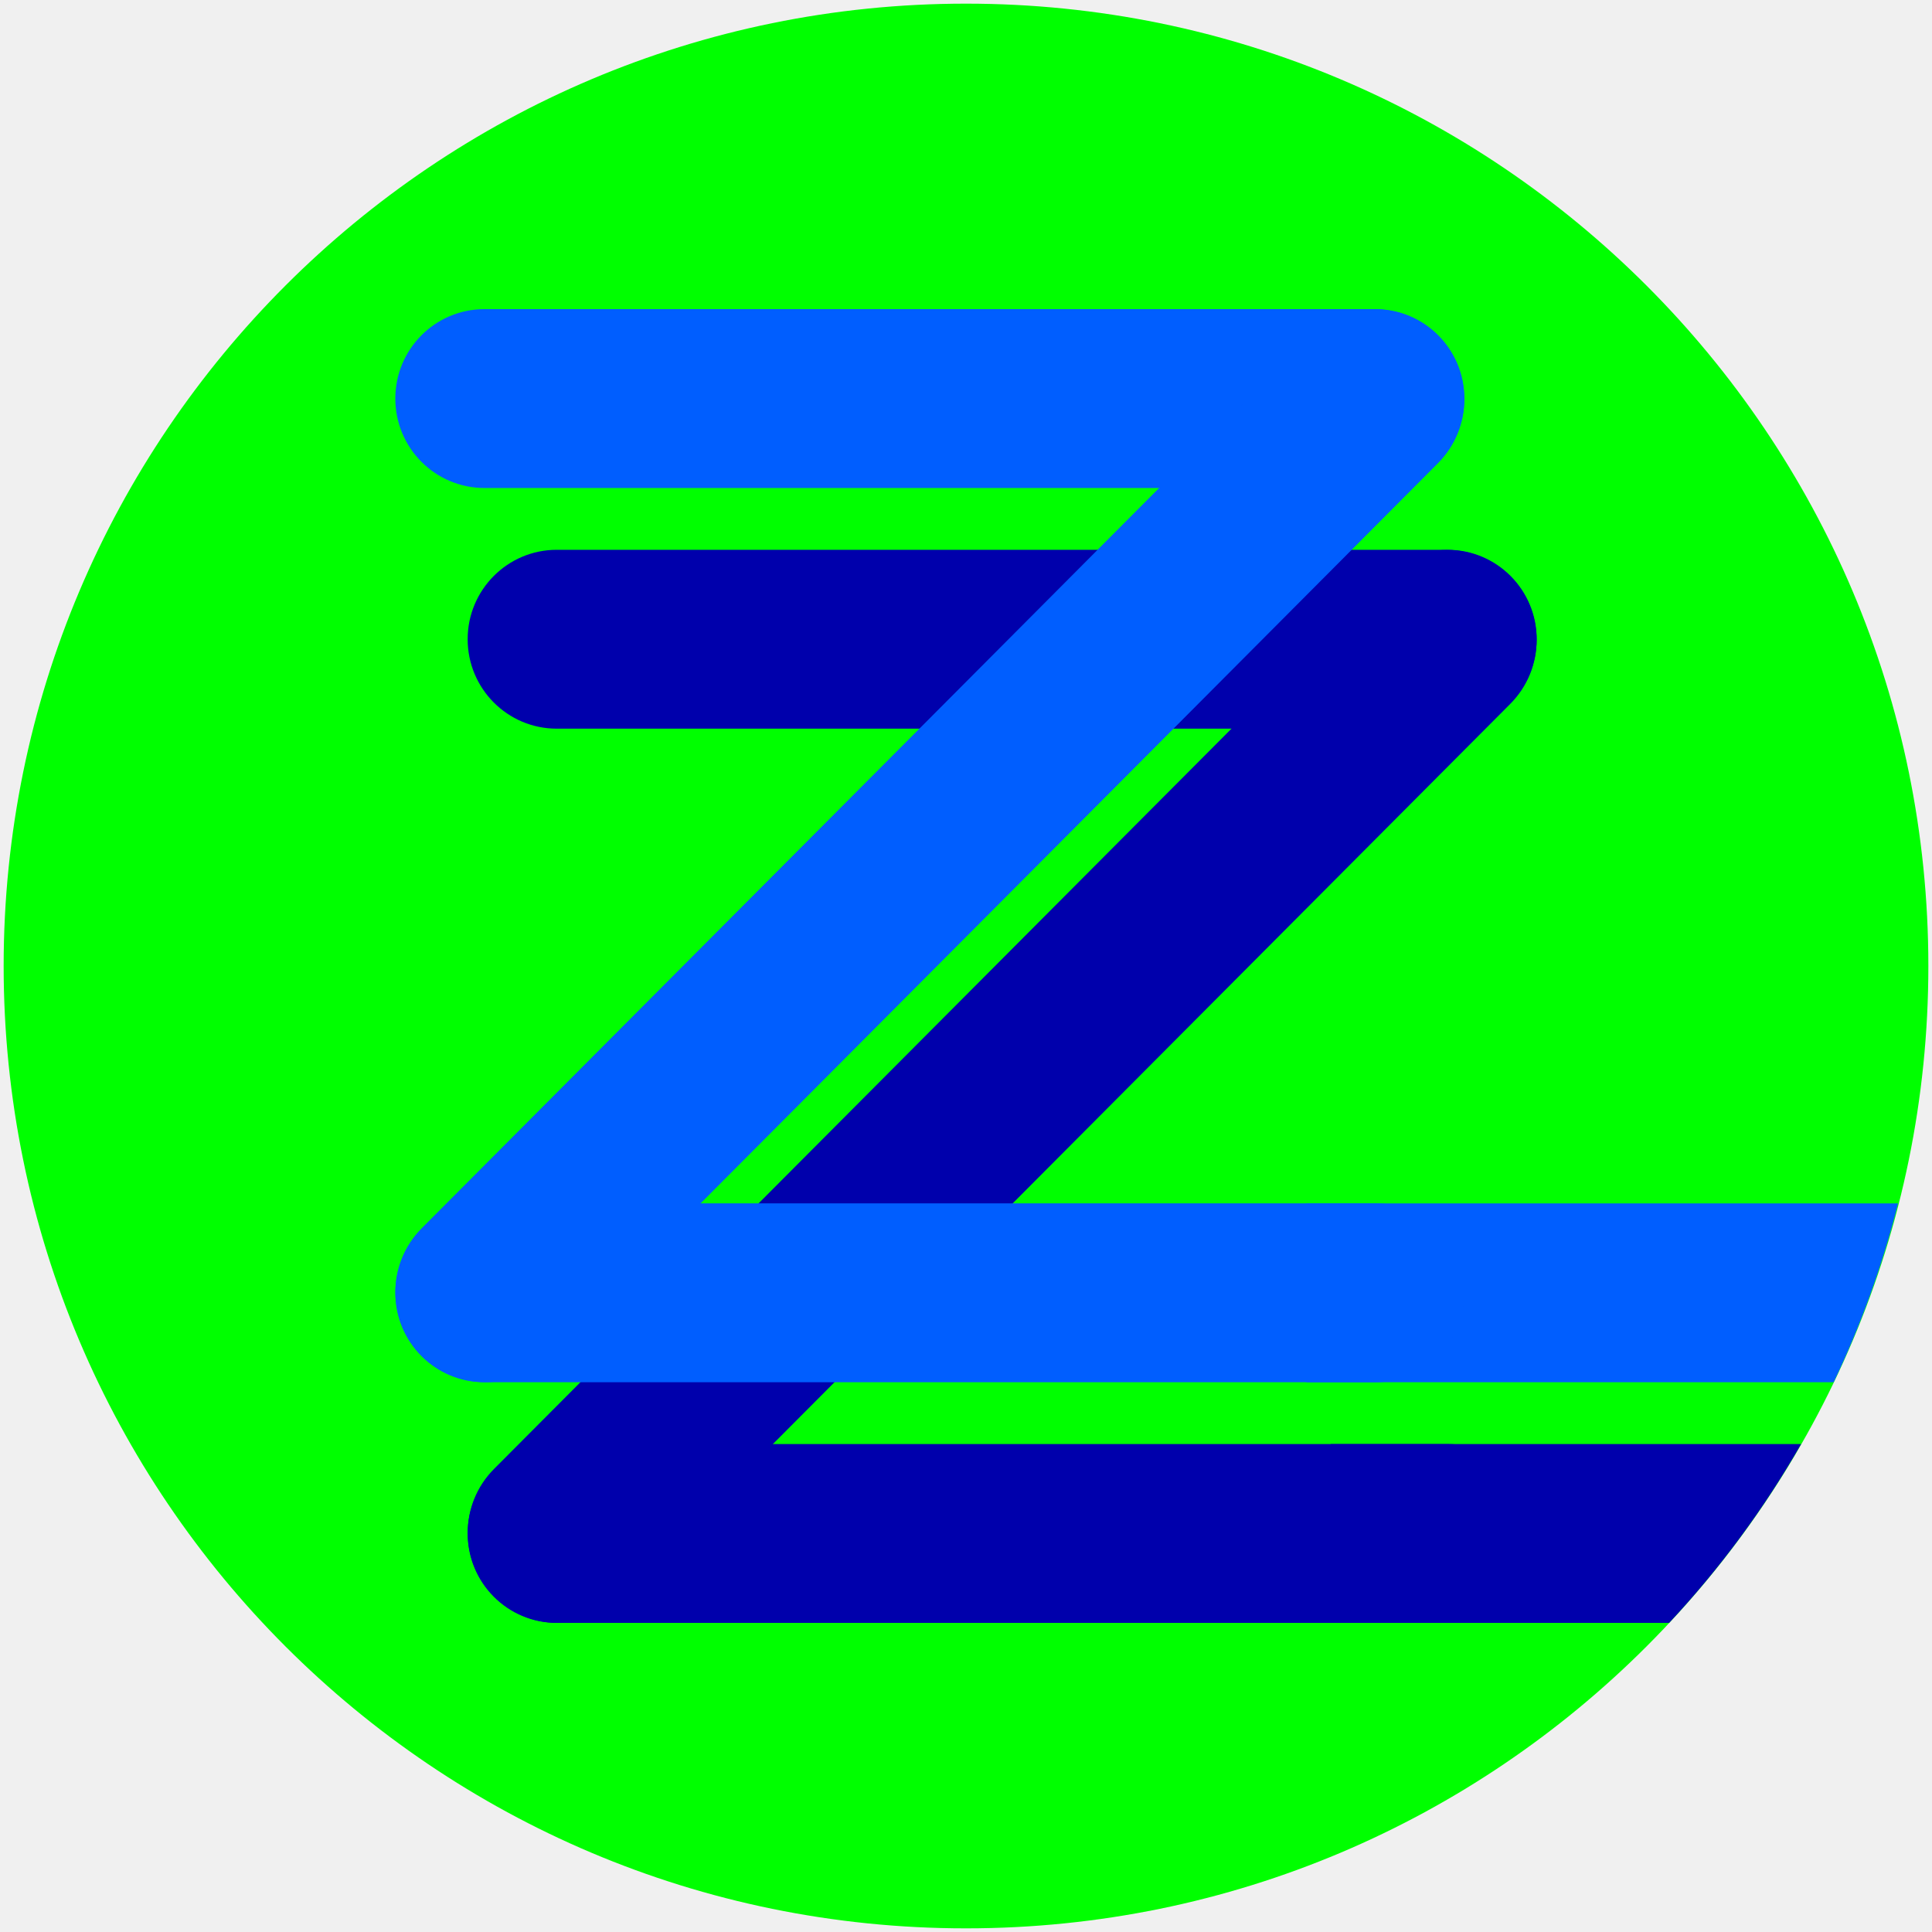
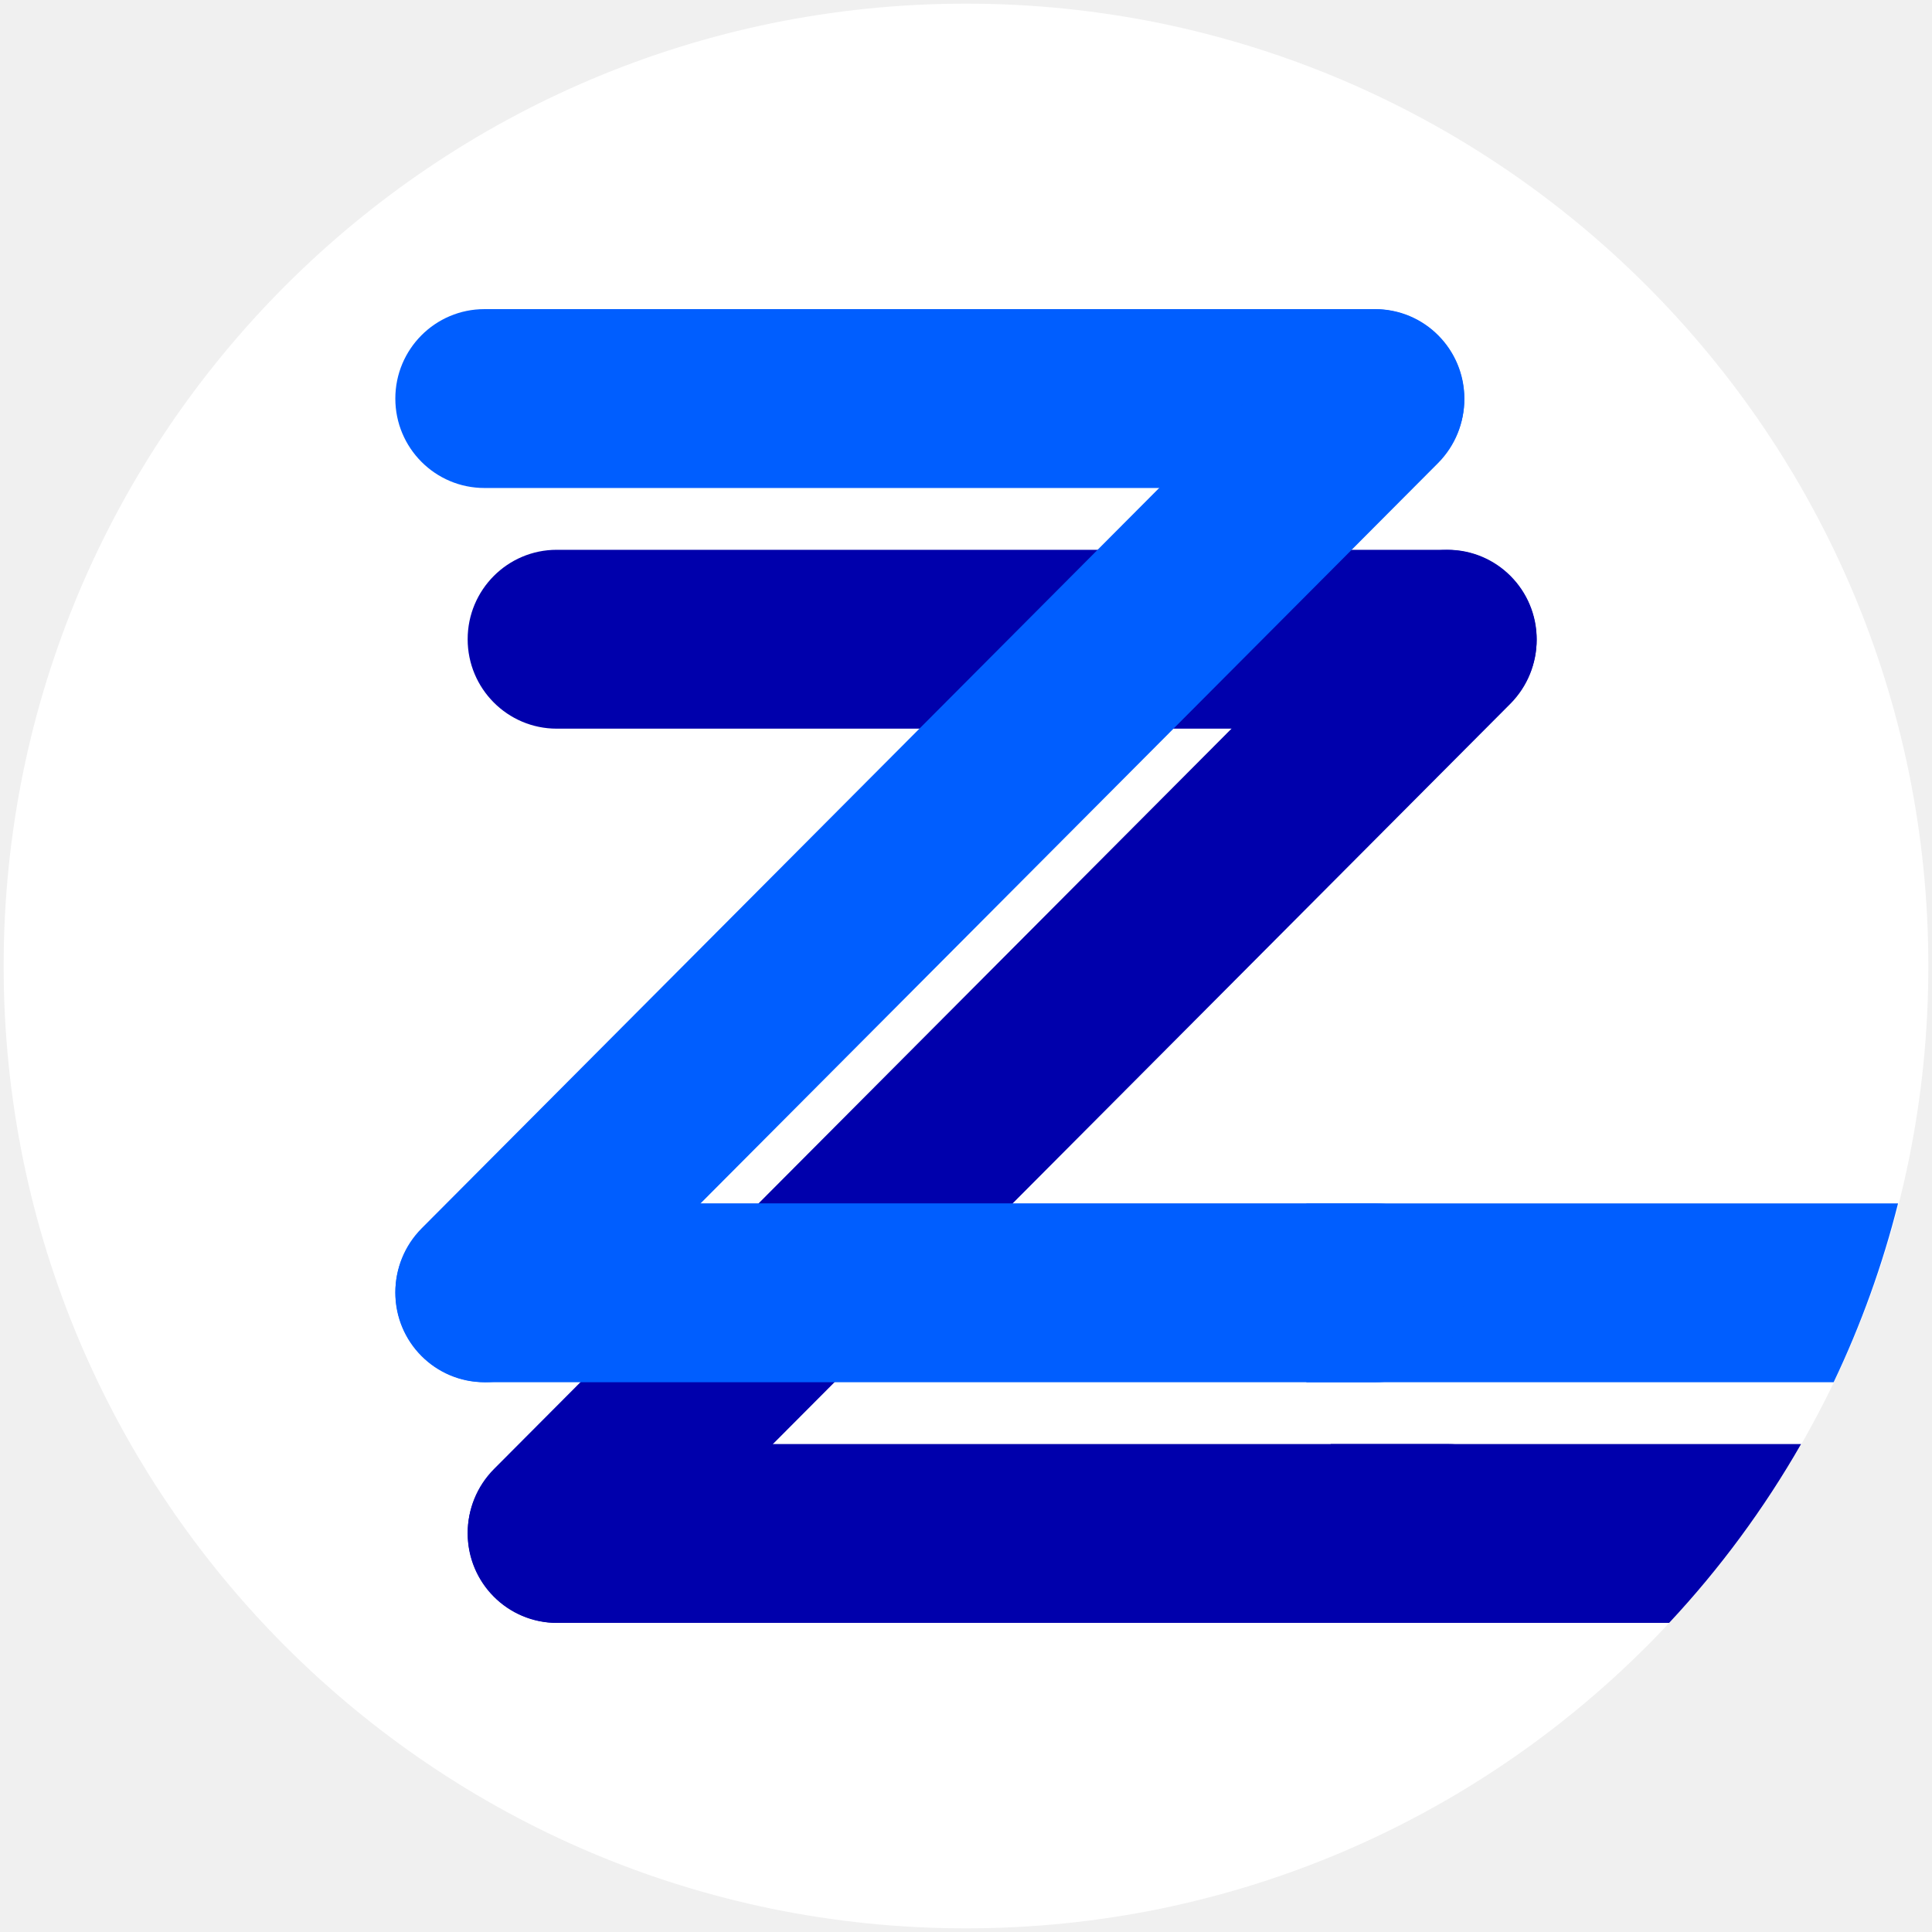
<svg xmlns="http://www.w3.org/2000/svg" width="100" height="100" viewBox="0 0 26.458 26.458" version="1.1" id="svg5">
  <defs id="defs2" />
-   <g id="layer1-7" style="fill:#00ff00;fill-opacity:1;stroke:none">
-     <path id="path254-0" style="stroke:none;stroke-width:0.1;fill:#00ff00;fill-opacity:1" d="M 26.408,13.229 A 13.179,13.179 0 0 1 13.229,26.408 13.179,13.179 0 0 1 0.05,13.229 13.179,13.179 0 0 1 13.229,0.05 13.179,13.179 0 0 1 26.408,13.229 Z" />
+   <g id="layer1-7" style="fill:#ffffff;fill-opacity:1;stroke:none">
+     <path id="path254-0" style="stroke:none;stroke-width:0.1;fill:#ffffff;fill-opacity:1" d="M 26.408,13.229 A 13.179,13.179 0 0 1 13.229,26.408 13.179,13.179 0 0 1 0.05,13.229 13.179,13.179 0 0 1 13.229,0.05 13.179,13.179 0 0 1 26.408,13.229 Z" />
  </g>
  <g id="layer1-7-9" style="fill:#00ff00;fill-opacity:1;stroke:none">
    <path id="path254-0-2" style="fill:#0000ac;fill-opacity:1;stroke:none;stroke-width:0.1" d="M 18.223,19.776 V 22.225 h 4.635 a 13.179,13.179 0 0 0 1.807,-2.449 z" />
  </g>
  <g id="layer1-7-9-0" style="fill:#00ff00;fill-opacity:1;stroke:none">
    <path id="path254-0-2-2" style="fill:#005eff;fill-opacity:1;stroke:none;stroke-width:0.1" d="m 17.89,16.48 v 2.449 h 7.221 a 13.179,13.179 0 0 0 0.882,-2.449 z" />
  </g>
  <g id="layer1-1" style="fill:#5ce644;fill-opacity:1;stroke:none" />
  <g id="layer1-7-2-0" style="fill:#00006f;fill-opacity:1;stroke:none;stroke-width:1.082" transform="matrix(0.9222047,0,0,0.9257131,0.9063142,1.296504)" />
  <g id="layer1-7-3-0" style="fill:#005eff;fill-opacity:1;stroke:none;stroke-width:0.768" transform="matrix(1.82965,0,0,0.9257131,-17.49814,0.9827881)" />
  <g id="g1752" transform="translate(0.6592796,0.721899)">
    <g id="g566-5" transform="matrix(0.9222047,0,0,0.9257131,0.5826432,1.848397)" style="fill:#0000ac;fill-opacity:1;stroke-width:1.082">
      <rect style="fill:#0000ac;fill-opacity:1;stroke-width:0.108" id="rect353-6" width="15.875" height="2.646" x="5.598" y="5.357" ry="1.323" />
      <rect style="fill:#0000ac;fill-opacity:1;stroke-width:0.108" id="rect353-3-2" width="15.875" height="2.646" x="5.598" y="18.586" ry="1.323" />
      <rect style="fill:#0000ac;fill-opacity:1;stroke-width:0.108" id="rect353-3-6-9" width="21.342" height="2.668" x="-10.501" y="17.638" ry="1.334" transform="rotate(-45)" />
    </g>
    <g id="g566" style="fill:#005eff;fill-opacity:1;stroke-width:1.082" transform="matrix(0.9222047,0,0,0.9257131,-0.4078831,-1.447542)">
      <rect style="fill:#005eff;fill-opacity:1;stroke-width:0.108" id="rect353" width="15.875" height="2.646" x="5.598" y="5.357" ry="1.323" />
      <rect style="fill:#005eff;fill-opacity:1;stroke-width:0.108" id="rect353-3" width="15.875" height="2.646" x="5.598" y="18.586" ry="1.323" />
      <rect style="fill:#005eff;fill-opacity:1;stroke-width:0.108" id="rect353-3-6" width="21.342" height="2.668" x="-10.501" y="17.638" ry="1.334" transform="rotate(-45)" />
    </g>
  </g>
+   <g id="layer1-7-3" style="fill:#00ff00;fill-opacity:1;stroke:none" transform="translate(27.6272)">
+     <path id="path254-0-6" style="fill:#00ff00;fill-opacity:1;stroke:none;stroke-width:0.1" d="M 26.408,13.229 A 13.179,13.179 0 0 1 13.229,26.408 13.179,13.179 0 0 1 0.05,13.229 13.179,13.179 0 0 1 13.229,0.05 13.179,13.179 0 0 1 26.408,13.229 Z" />
+   </g>
+   <g id="g469" transform="rotate(-1.9985003e-4,40.85636,13.22921)">
+     <g id="g463" style="fill:#00ff00;fill-opacity:1;stroke:none" transform="translate(27.6272)">
+       <path id="path461" style="fill:#0000ac;fill-opacity:1;stroke:none;stroke-width:0.1" d="M 18.223,19.776 V 22.225 h 4.635 a 13.179,13.179 0 0 0 1.807,-2.449 z" />
+     </g>
+     <g id="g467" style="fill:#00ff00;fill-opacity:1;stroke:none" transform="translate(27.6272)">
+       <path id="path465" style="fill:#005eff;fill-opacity:1;stroke:none;stroke-width:0.1" d="m 17.89,16.48 v 2.449 h 7.221 a 13.179,13.179 0 0 0 0.882,-2.449 z" />
+     </g>
+   </g>
+   <g id="g473" style="fill:#005eff;fill-opacity:1;stroke:none" transform="rotate(180,27.04277,13.22917)">
+     <path id="path471" style="fill:#005eff;fill-opacity:1;stroke:none;stroke-width:0.1" d="M 18.223,19.776 V 22.225 h 4.635 a 13.179,13.179 0 0 0 1.807,-2.449 z" />
+   </g>
+   <g id="g477" style="fill:#0000ac;fill-opacity:1;stroke:none" transform="rotate(180,27.04277,13.22917)">
+     <path id="path475" style="fill:#0000ac;fill-opacity:1;stroke:none;stroke-width:0.1" d="m 17.89,16.48 v 2.449 h 7.221 a 13.179,13.179 0 0 0 0.882,-2.449 z" />
+   </g>
+   <g id="g1752-6" transform="translate(28.28648,0.721899)">
+     <g id="g566-5-2" transform="matrix(0.9222047,0,0,0.9257131,0.5826432,1.848397)" style="fill:#0000ac;fill-opacity:1;stroke-width:1.082">
+       <rect style="fill:#0000ac;fill-opacity:1;stroke-width:0.108" id="rect353-6-9" width="15.875" height="2.646" x="5.598" y="5.357" ry="1.323" />
+       <rect style="fill:#0000ac;fill-opacity:1;stroke-width:0.108" id="rect353-3-2-1" width="15.875" height="2.646" x="5.598" y="18.586" ry="1.323" />
+       <rect style="fill:#0000ac;fill-opacity:1;stroke-width:0.108" id="rect353-3-6-9-2" width="21.342" height="2.668" x="-10.501" y="17.638" ry="1.334" transform="rotate(-45)" />
+     </g>
+     <g id="g566-7" style="fill:#005eff;fill-opacity:1;stroke-width:1.082" transform="matrix(0.9222047,0,0,0.9257131,-0.4078831,-1.447542)">
+       <rect style="fill:#005eff;fill-opacity:1;stroke-width:0.108" id="rect353-0" width="15.875" height="2.646" x="5.598" y="5.357" ry="1.323" />
+       <rect style="fill:#005eff;fill-opacity:1;stroke-width:0.108" id="rect353-3-9" width="15.875" height="2.646" x="5.598" y="18.586" ry="1.323" />
+       <rect style="fill:#005eff;fill-opacity:1;stroke-width:0.108" id="rect353-3-6-3" width="21.342" height="2.668" x="-10.501" y="17.638" ry="1.334" transform="rotate(-45)" />
+     </g>
+   </g>
  <g id="layer1-7-2" style="fill:#003eff;fill-opacity:1;stroke:none;stroke-width:1.082" transform="matrix(0.9222047,0,0,0.9257131,1.624948,-0.7747946)" />
</svg>
